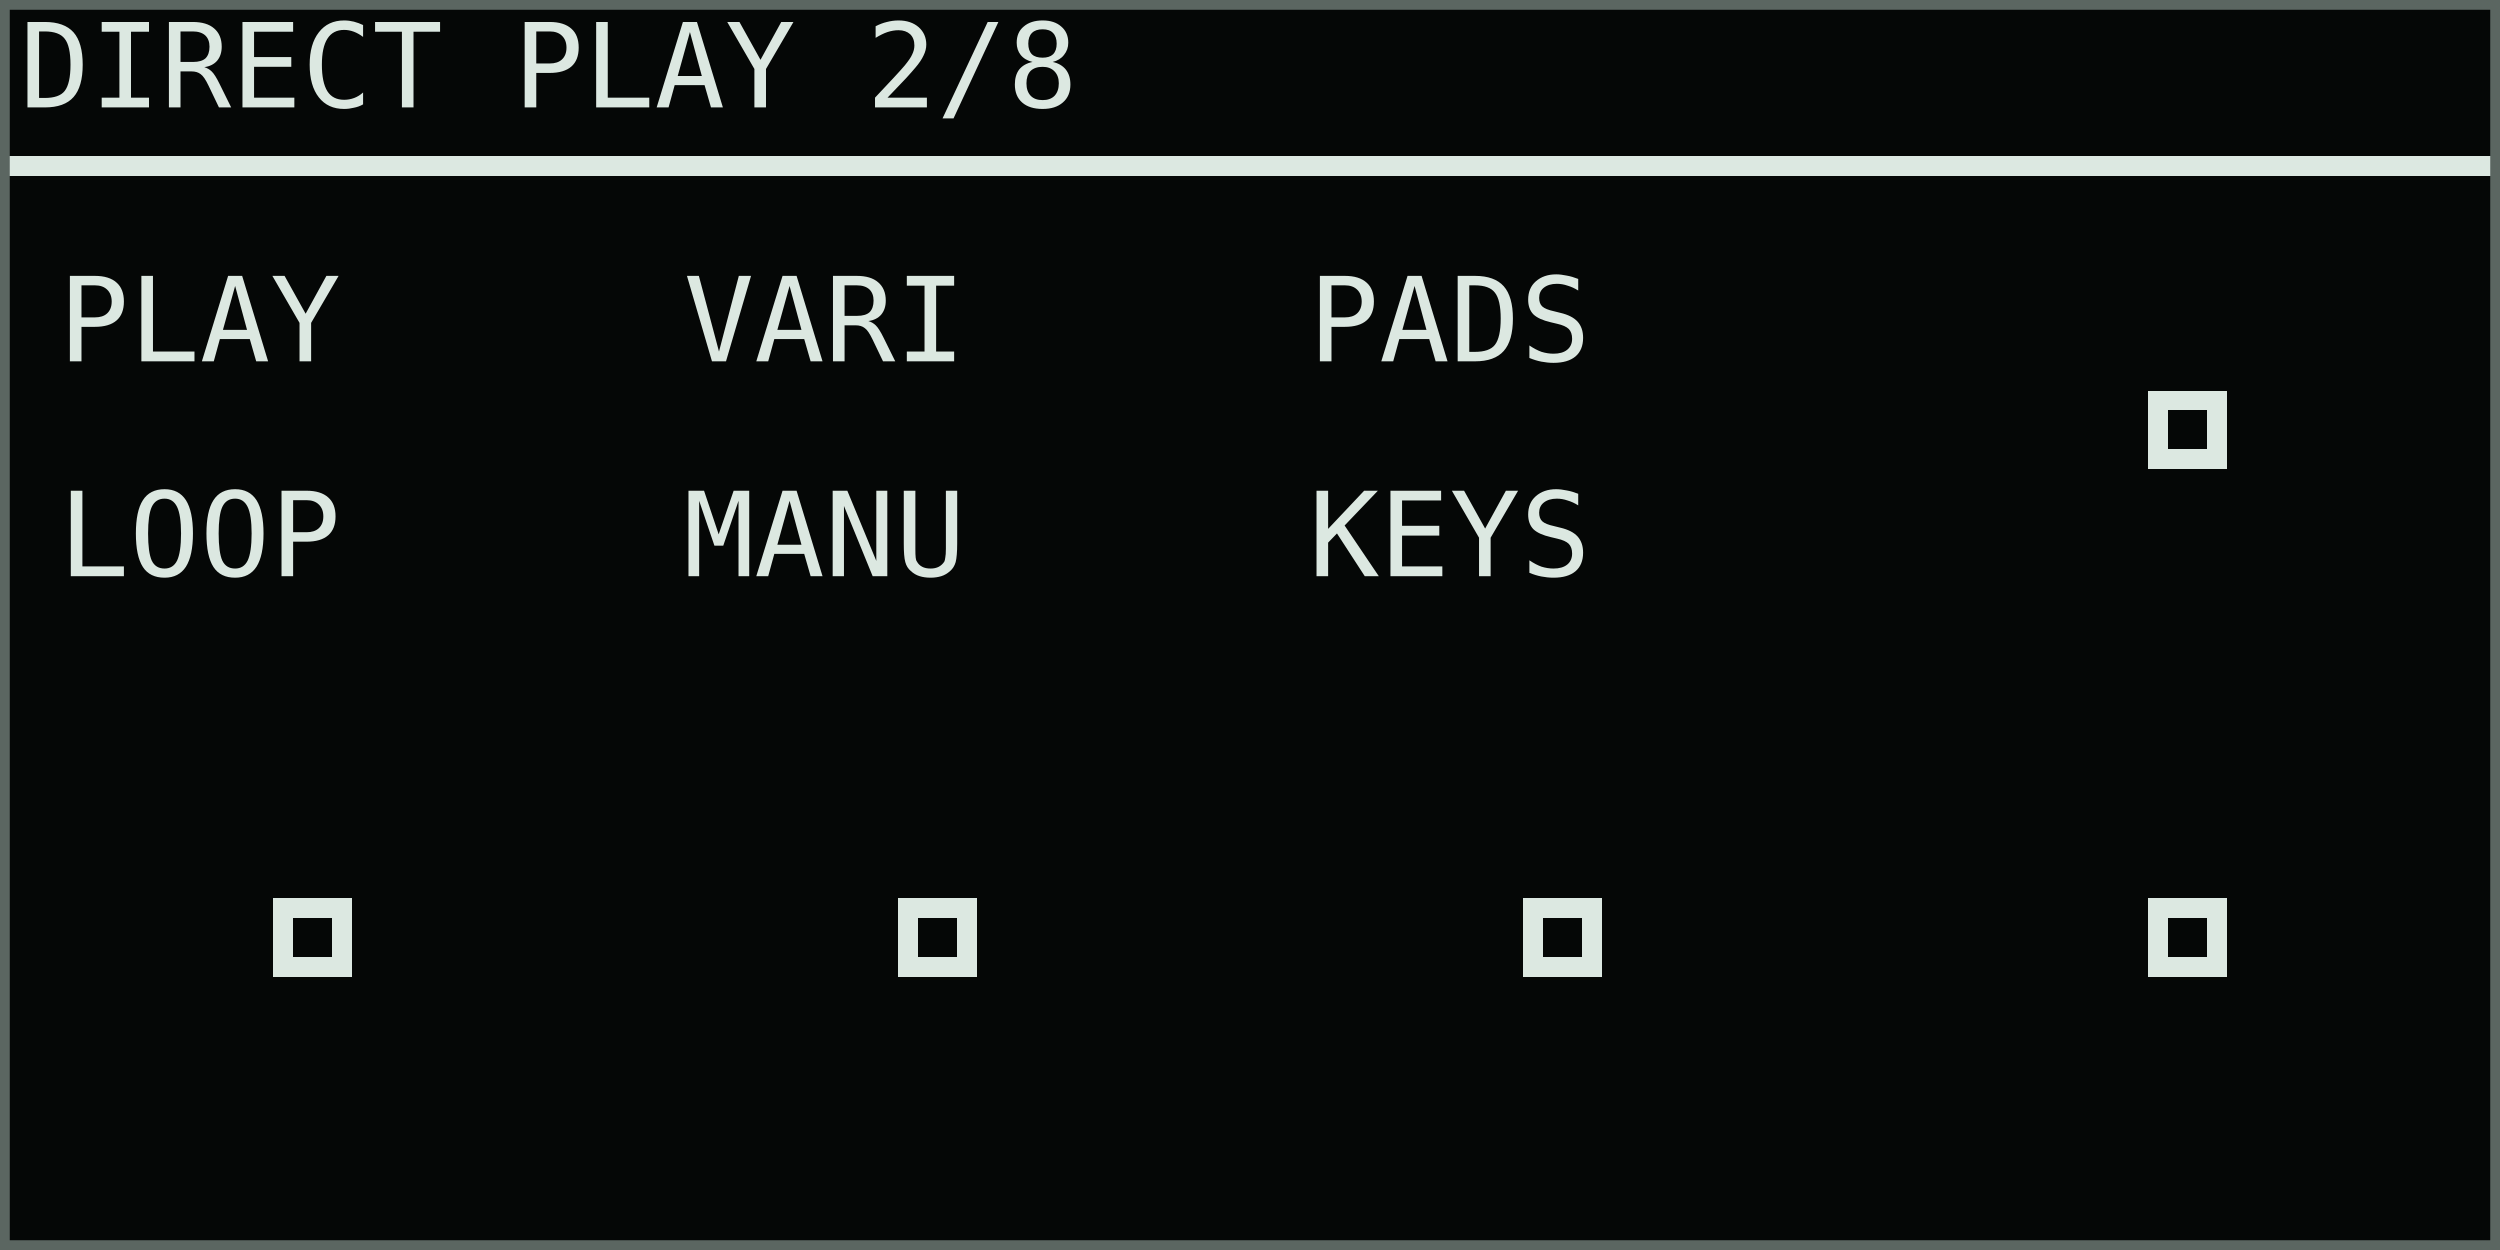
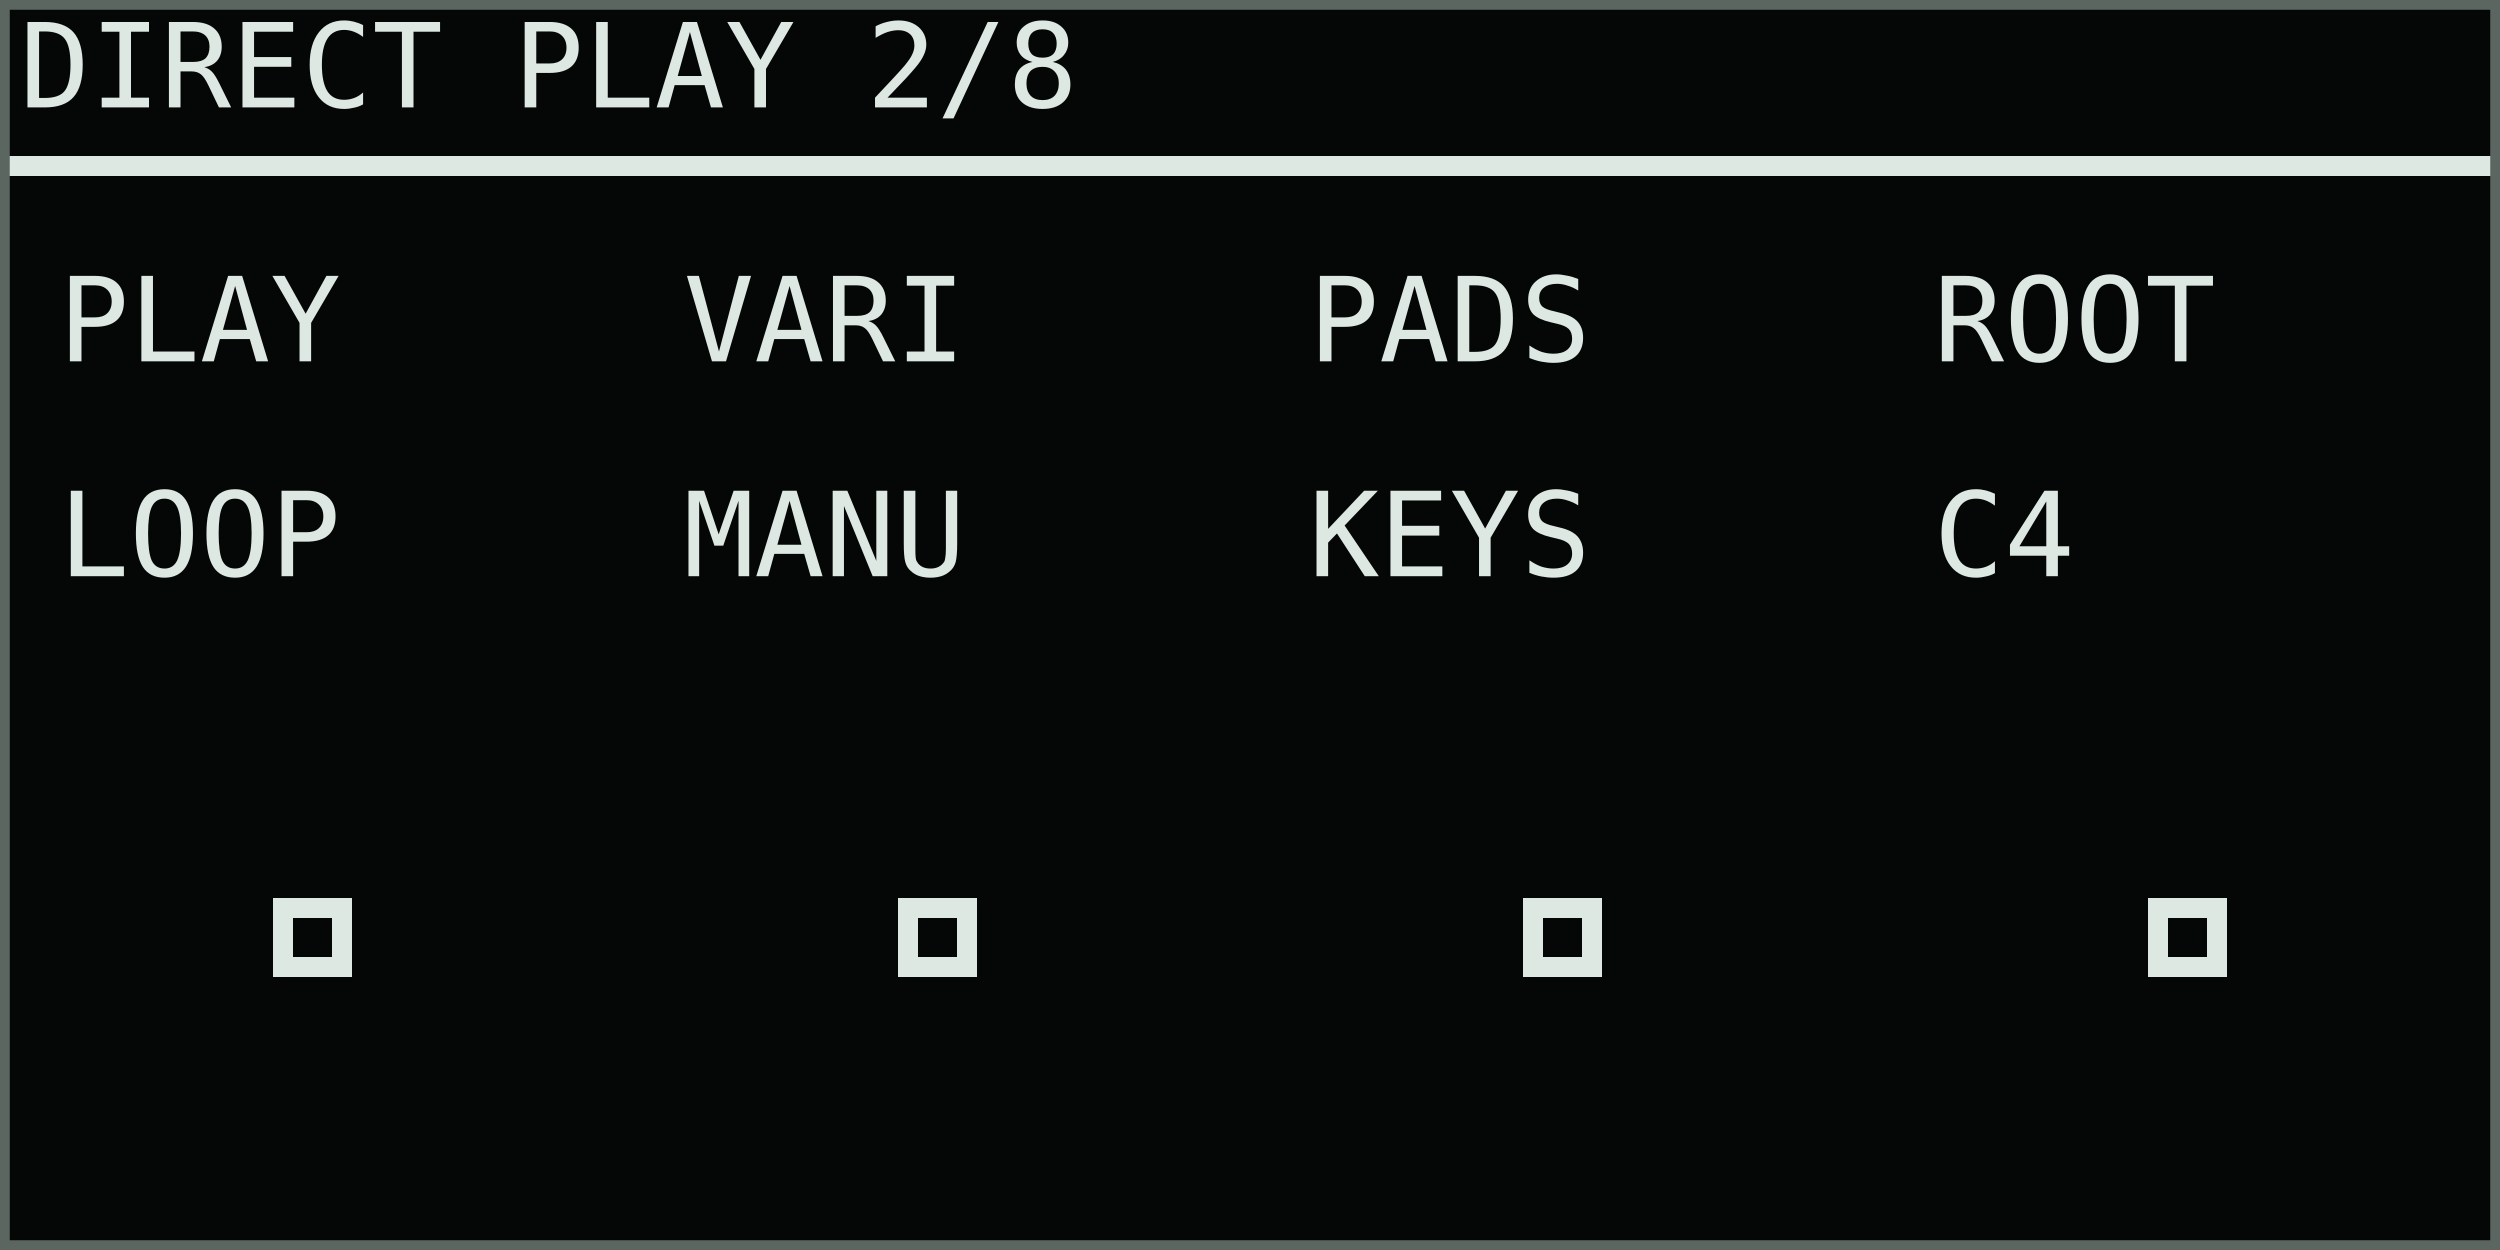
<svg xmlns="http://www.w3.org/2000/svg" width="768" height="384" viewBox="0 0 128 64" role="img" aria-labelledby="title desc">
  <rect width="128" height="64" fill="#050706" />
  <g shape-rendering="crispEdges" font-family="DejaVu Sans Mono, IBM Plex Mono, monospace" font-size="6" font-style="normal" font-weight="400" text-rendering="geometricPrecision">
    <text x="1" y="5.5" fill="#dce8e1">DIRECT PLAY 2/8</text>
    <rect x="0" y="8" width="128" height="1" fill="#dce8e1" />
    <text x="3" y="18.5" fill="#dce8e1">PLAY</text>
    <text x="3" y="29.5" fill="#dce8e1">LOOP</text>
    <text x="35" y="18.5" fill="#dce8e1">VARI</text>
    <text x="35" y="29.5" fill="#dce8e1">MANU</text>
    <text x="67" y="18.5" fill="#dce8e1">PADS</text>
    <text x="67" y="29.5" fill="#dce8e1">KEYS</text>
-     <rect x="110" y="20" width="4" height="4" fill="#dce8e1" />
-     <rect x="111" y="21" width="2" height="2" fill="#050706" />
+     <text x="99" y="18.5" fill="#dce8e1">ROOT</text>
+     <text x="99" y="29.5" fill="#dce8e1">C4</text>
    <rect x="14" y="46" width="4" height="4" fill="#dce8e1" />
    <rect x="15" y="47" width="2" height="2" fill="#050706" />
    <rect x="46" y="46" width="4" height="4" fill="#dce8e1" />
    <rect x="47" y="47" width="2" height="2" fill="#050706" />
    <rect x="78" y="46" width="4" height="4" fill="#dce8e1" />
    <rect x="79" y="47" width="2" height="2" fill="#050706" />
    <rect x="110" y="46" width="4" height="4" fill="#dce8e1" />
    <rect x="111" y="47" width="2" height="2" fill="#050706" />
  </g>
  <rect x="0.25" y="0.25" width="127.5" height="63.5" fill="none" stroke="#5b6661" stroke-width="0.5" />
</svg>
